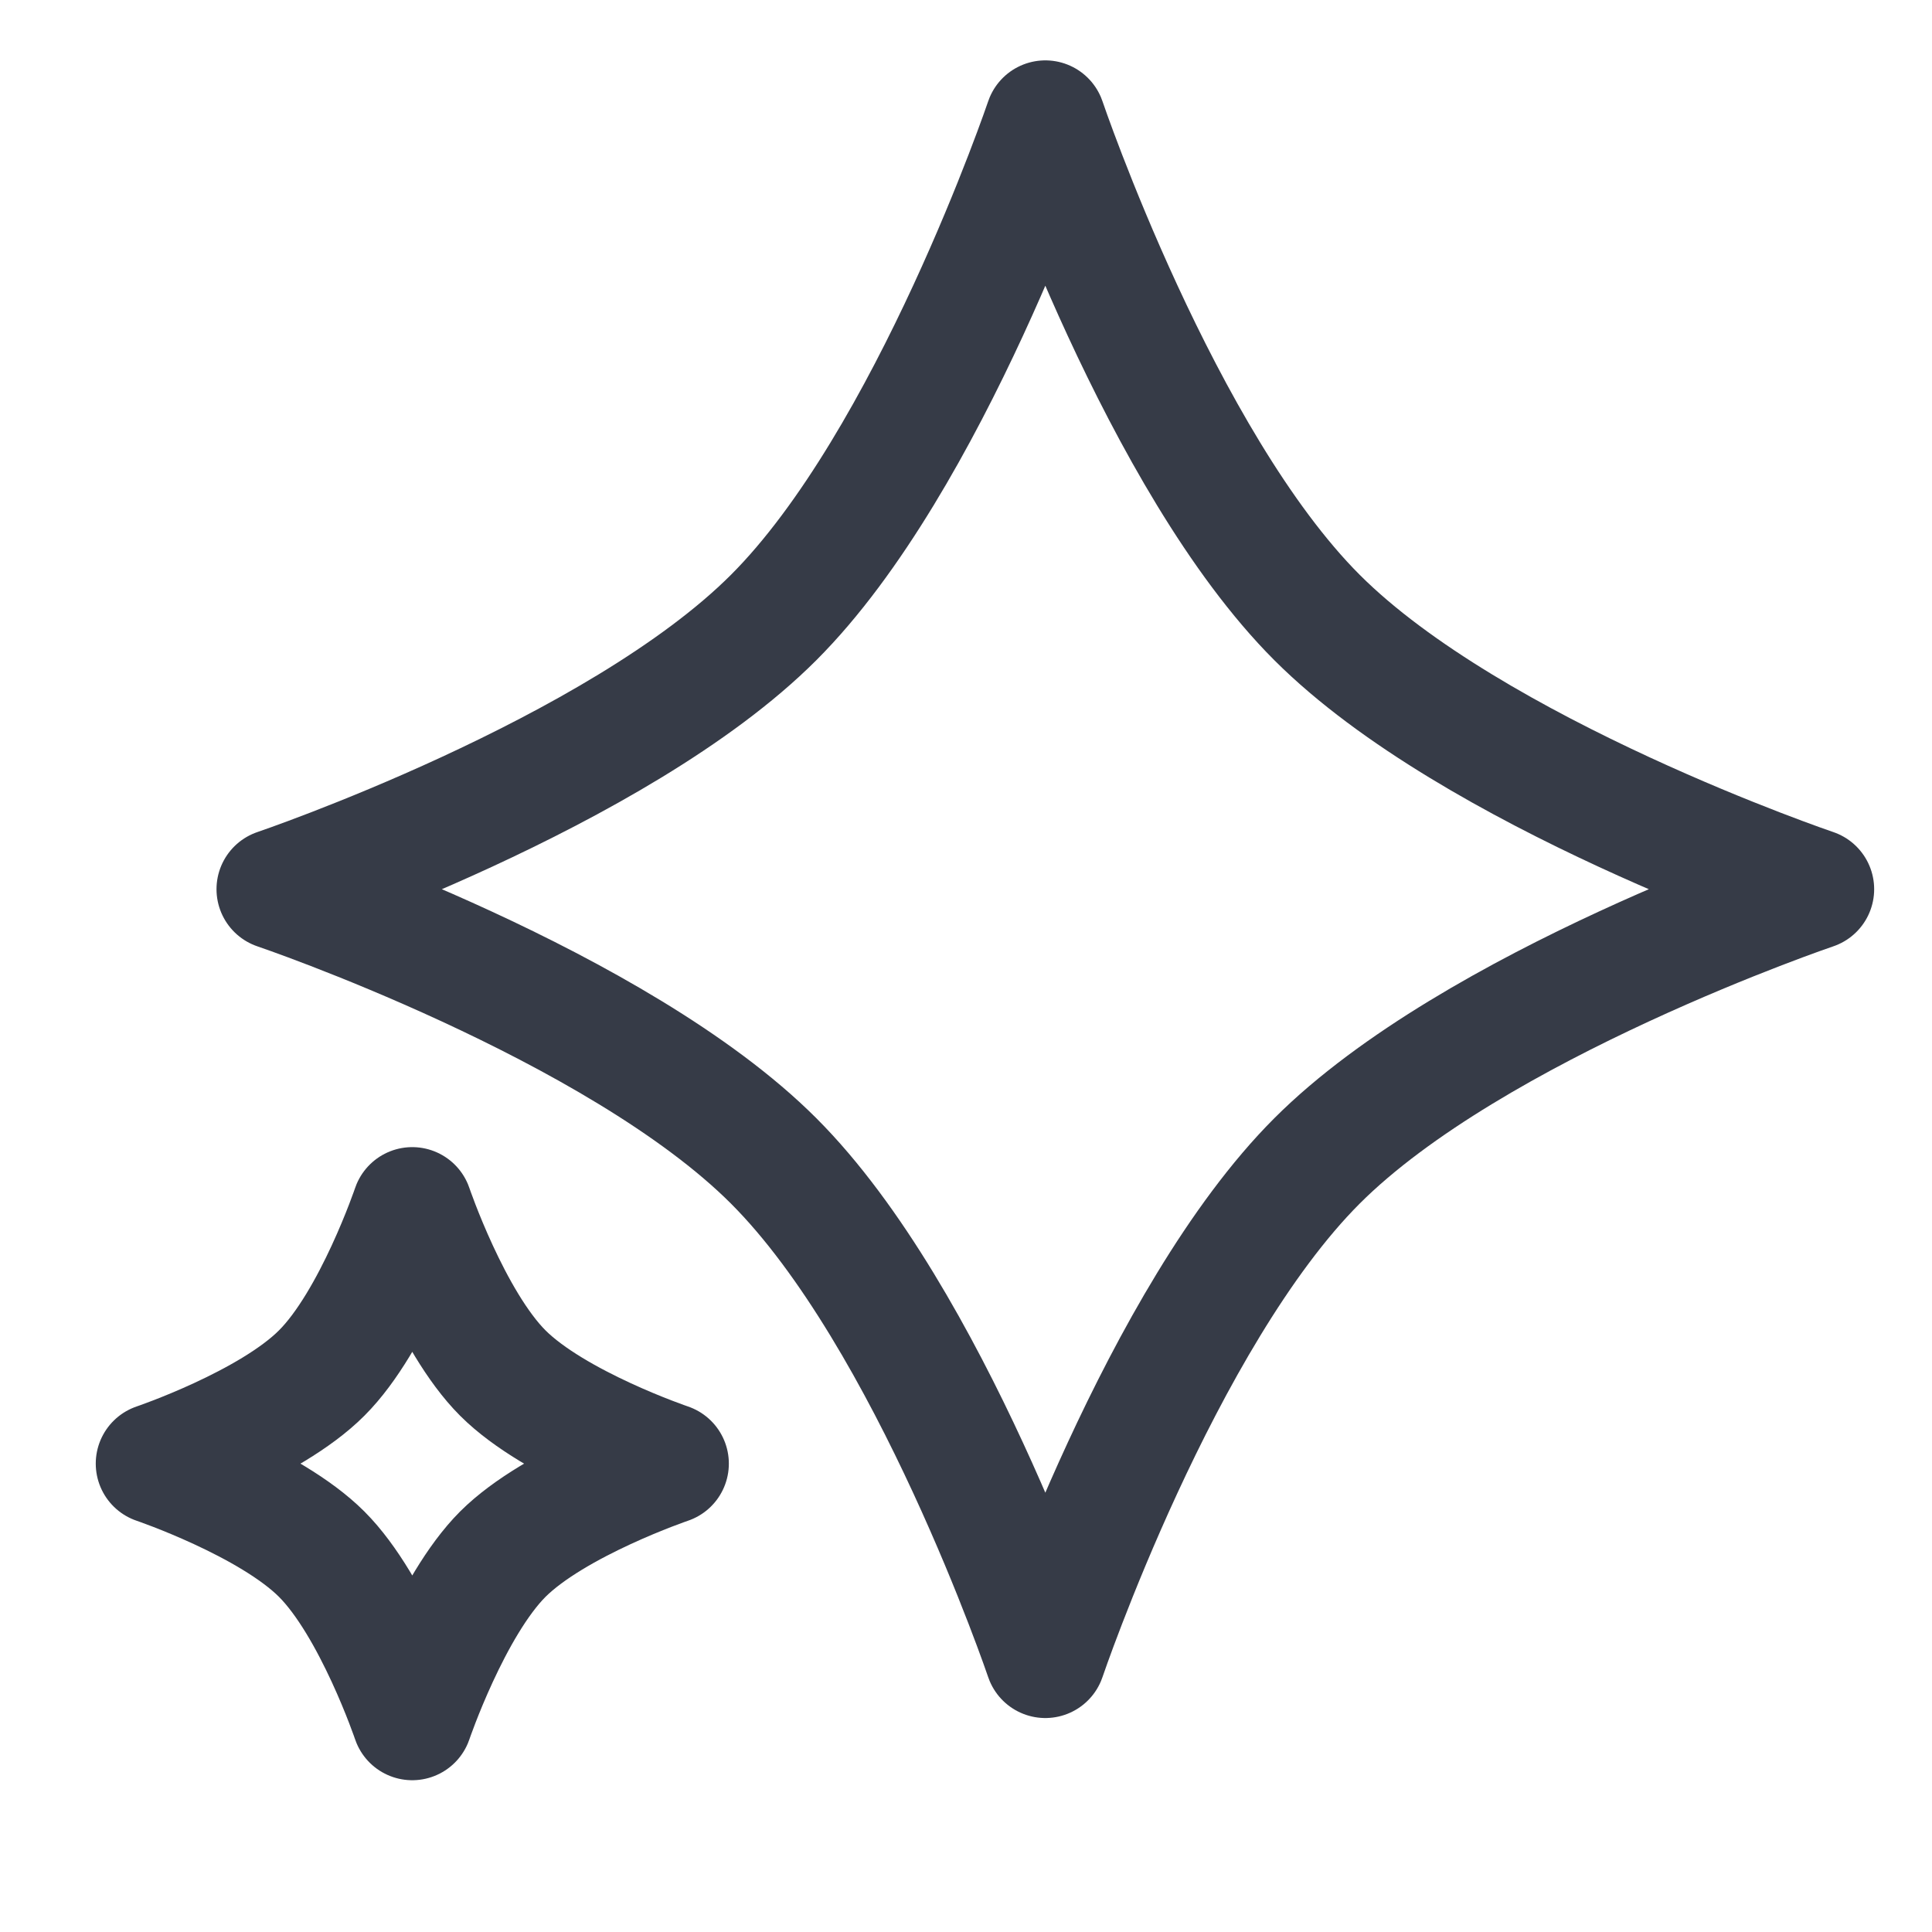
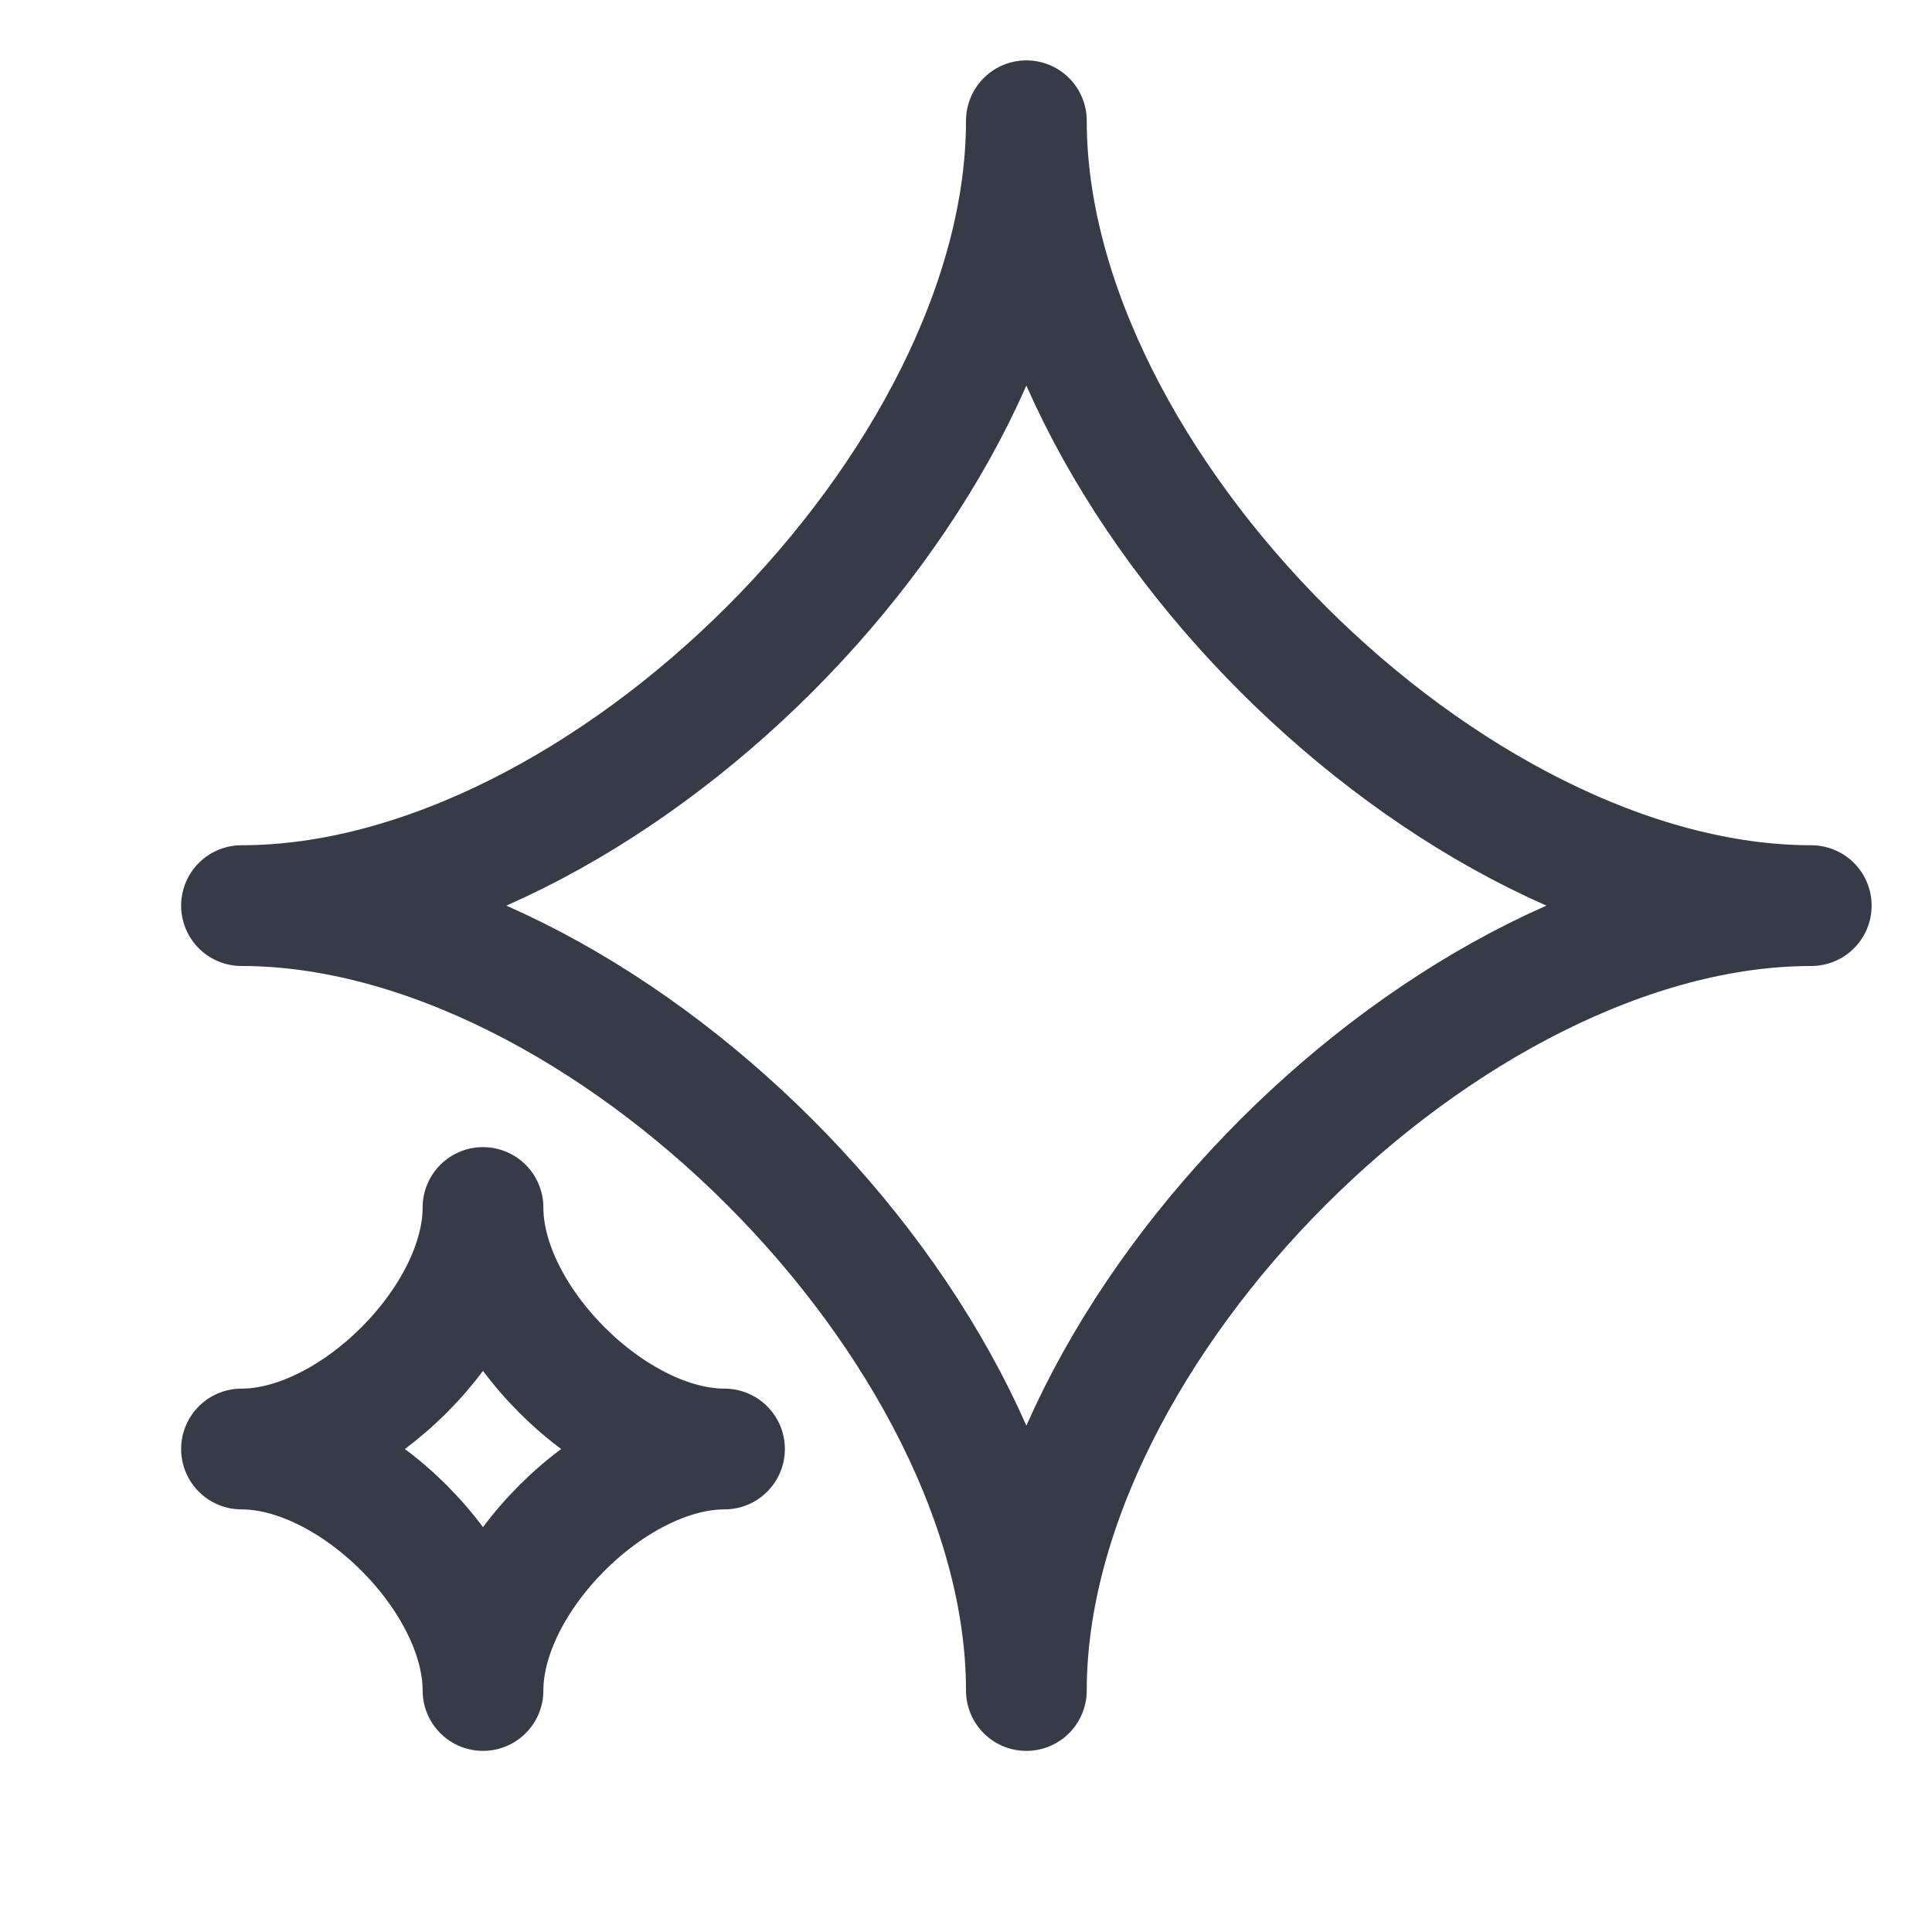
<svg xmlns="http://www.w3.org/2000/svg" width="16" height="16" viewBox="0 0 16 16" fill="none">
-   <path d="M8.657 1C8.657 1 9.612 3.819 10.907 5.114C12.202 6.409 15.021 7.364 15.021 7.364C15.021 7.364 12.202 8.319 10.907 9.614C9.612 10.909 8.657 13.728 8.657 13.728C8.657 13.728 7.702 10.909 6.407 9.614C5.112 8.319 2.293 7.364 2.293 7.364C2.293 7.364 5.112 6.409 6.407 5.114C7.702 3.819 8.657 1 8.657 1Z" stroke="#363B47" stroke-linejoin="round" />
-   <path d="M3.414 10C3.414 10 3.733 10.94 4.164 11.371C4.596 11.803 5.536 12.121 5.536 12.121C5.536 12.121 4.596 12.44 4.164 12.871C3.733 13.303 3.414 14.243 3.414 14.243C3.414 14.243 3.096 13.303 2.664 12.871C2.233 12.44 1.293 12.121 1.293 12.121C1.293 12.121 2.233 11.803 2.664 11.371C3.096 10.94 3.414 10 3.414 10Z" stroke="#363B47" stroke-linejoin="round" />
+   <path d="M8.5 1C8.5 4 5 7.5 2 7.5C5 7.5 8.5 11 8.5 14C8.5 11 12 7.5 15 7.5C12 7.5 8.5 4 8.5 1Z" stroke="#363B47" stroke-linejoin="round" />
+   <path d="M4 10C4 10.923 2.923 12 2 12C2.923 12 4 13.077 4 14C4 13.077 5.077 12 6 12C5.077 12 4 10.923 4 10Z" stroke="#363B47" stroke-linejoin="round" />
</svg>
